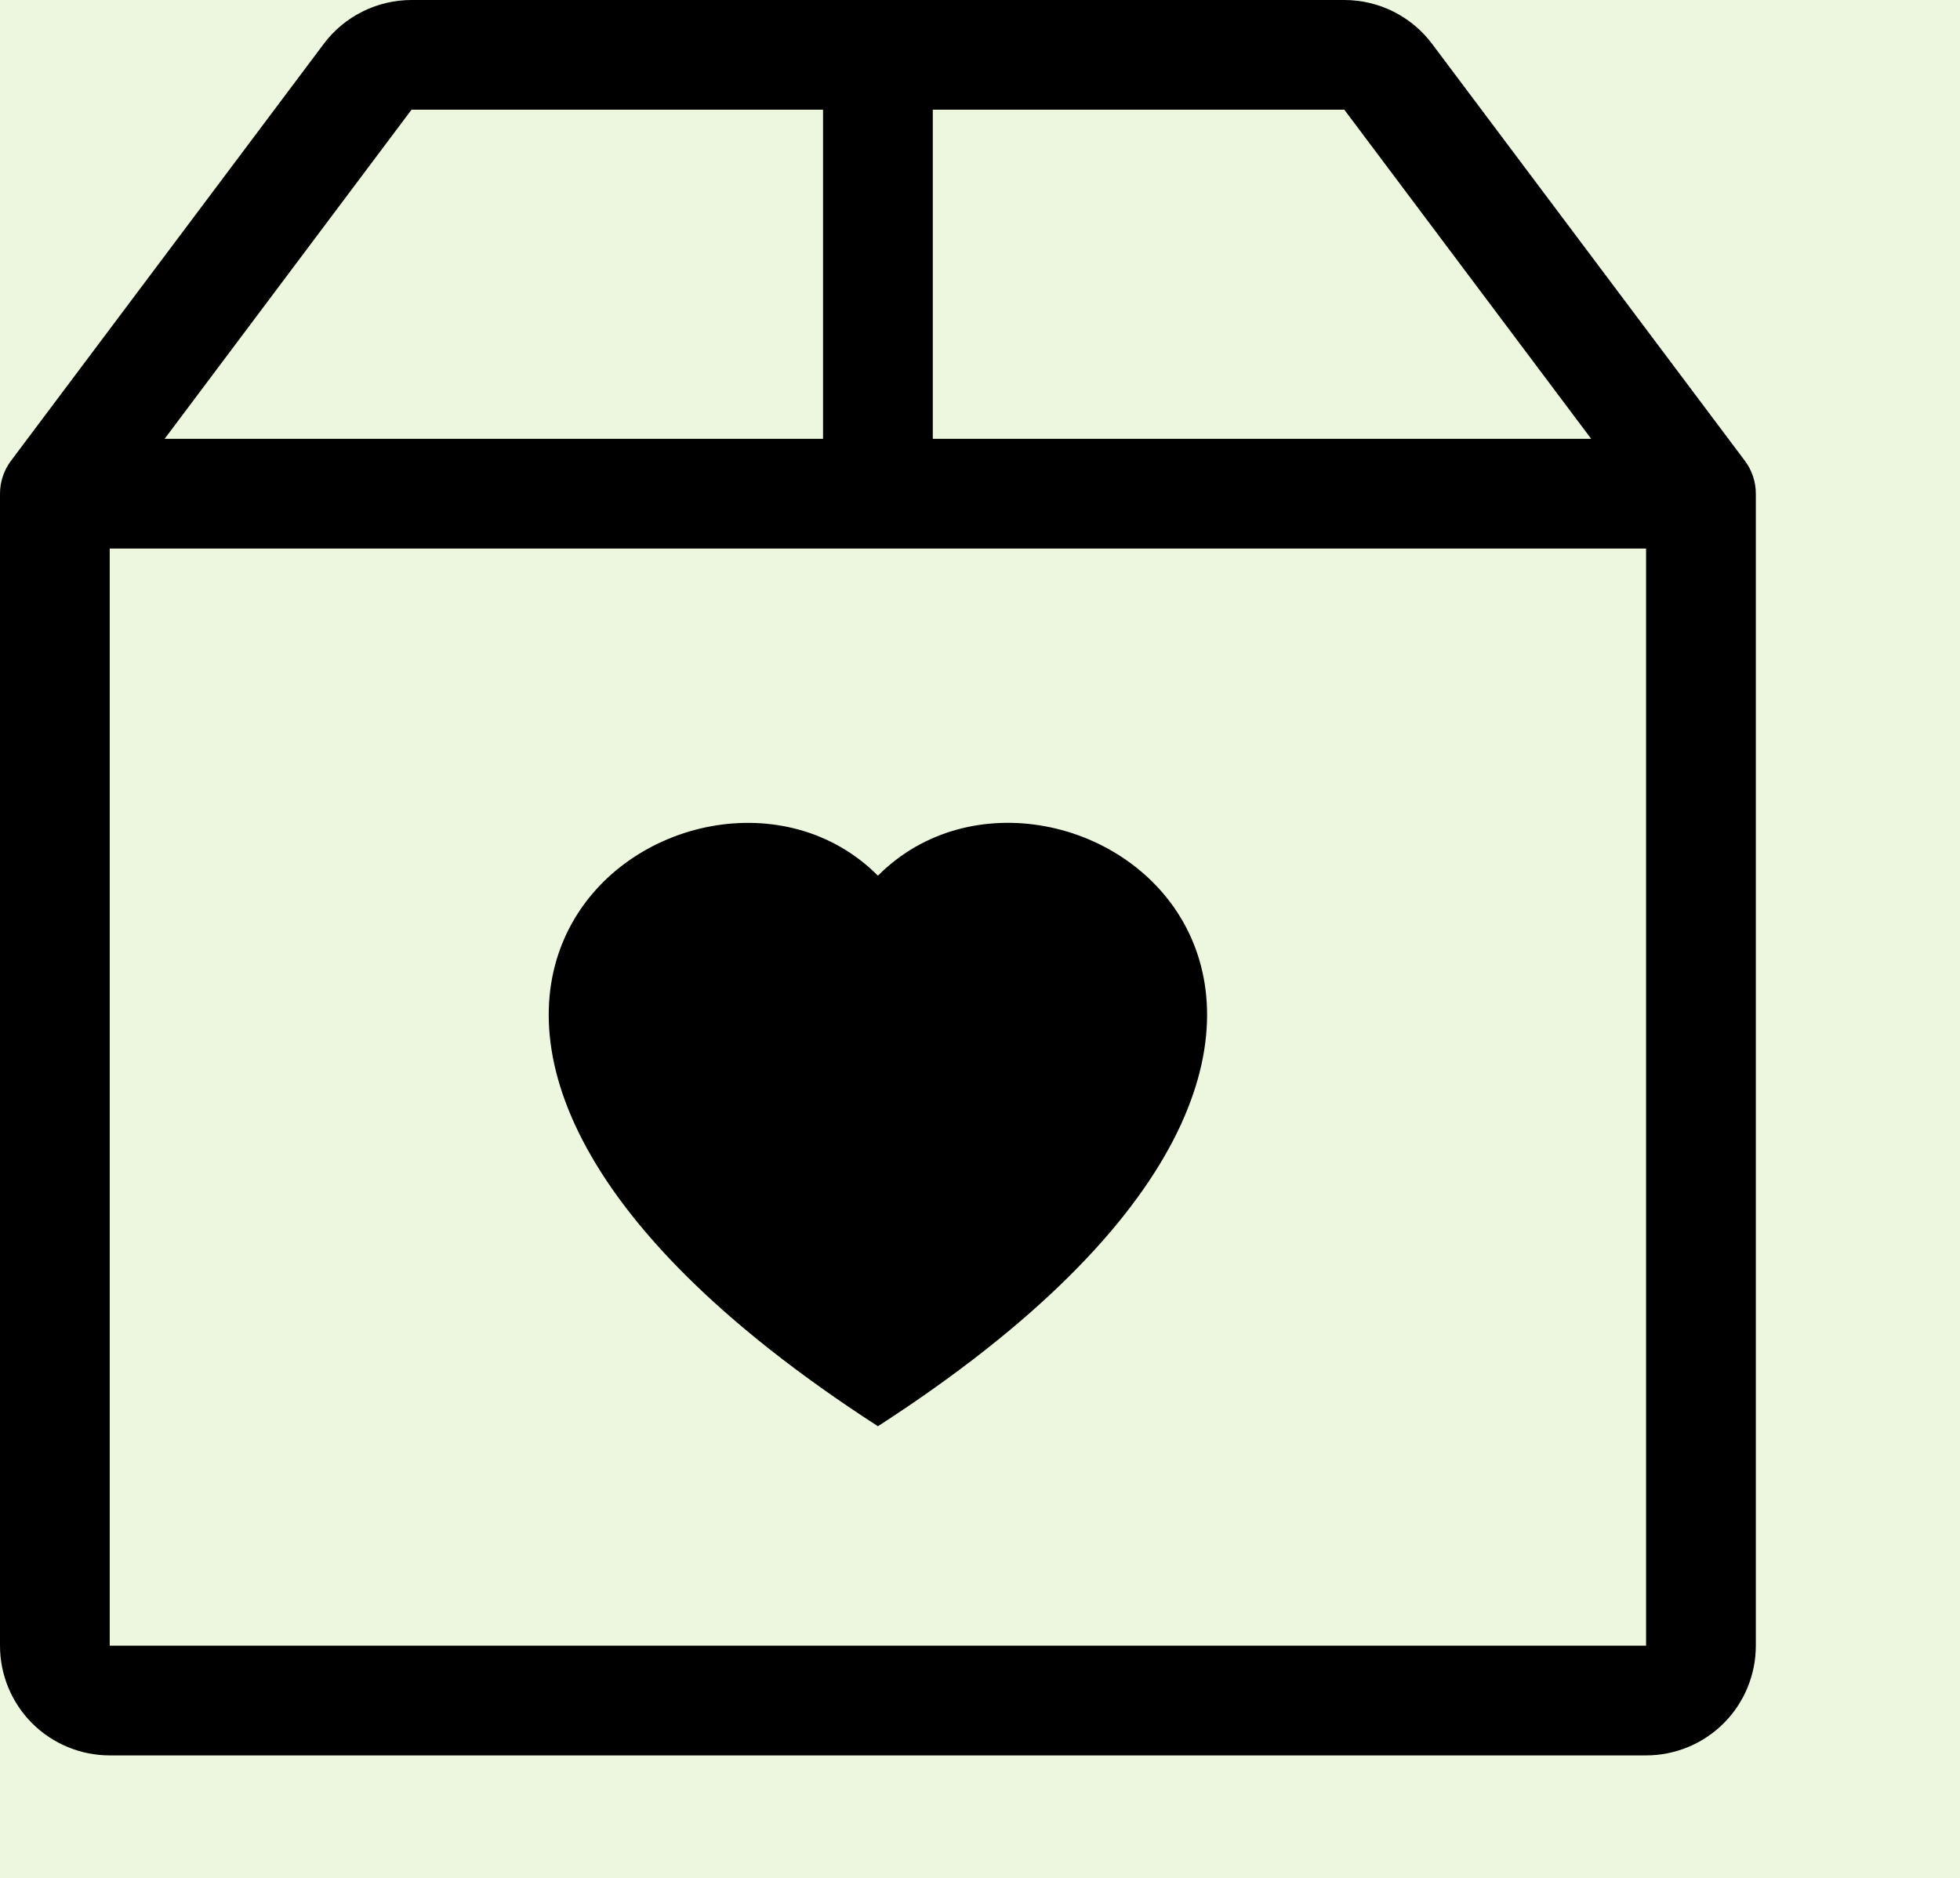
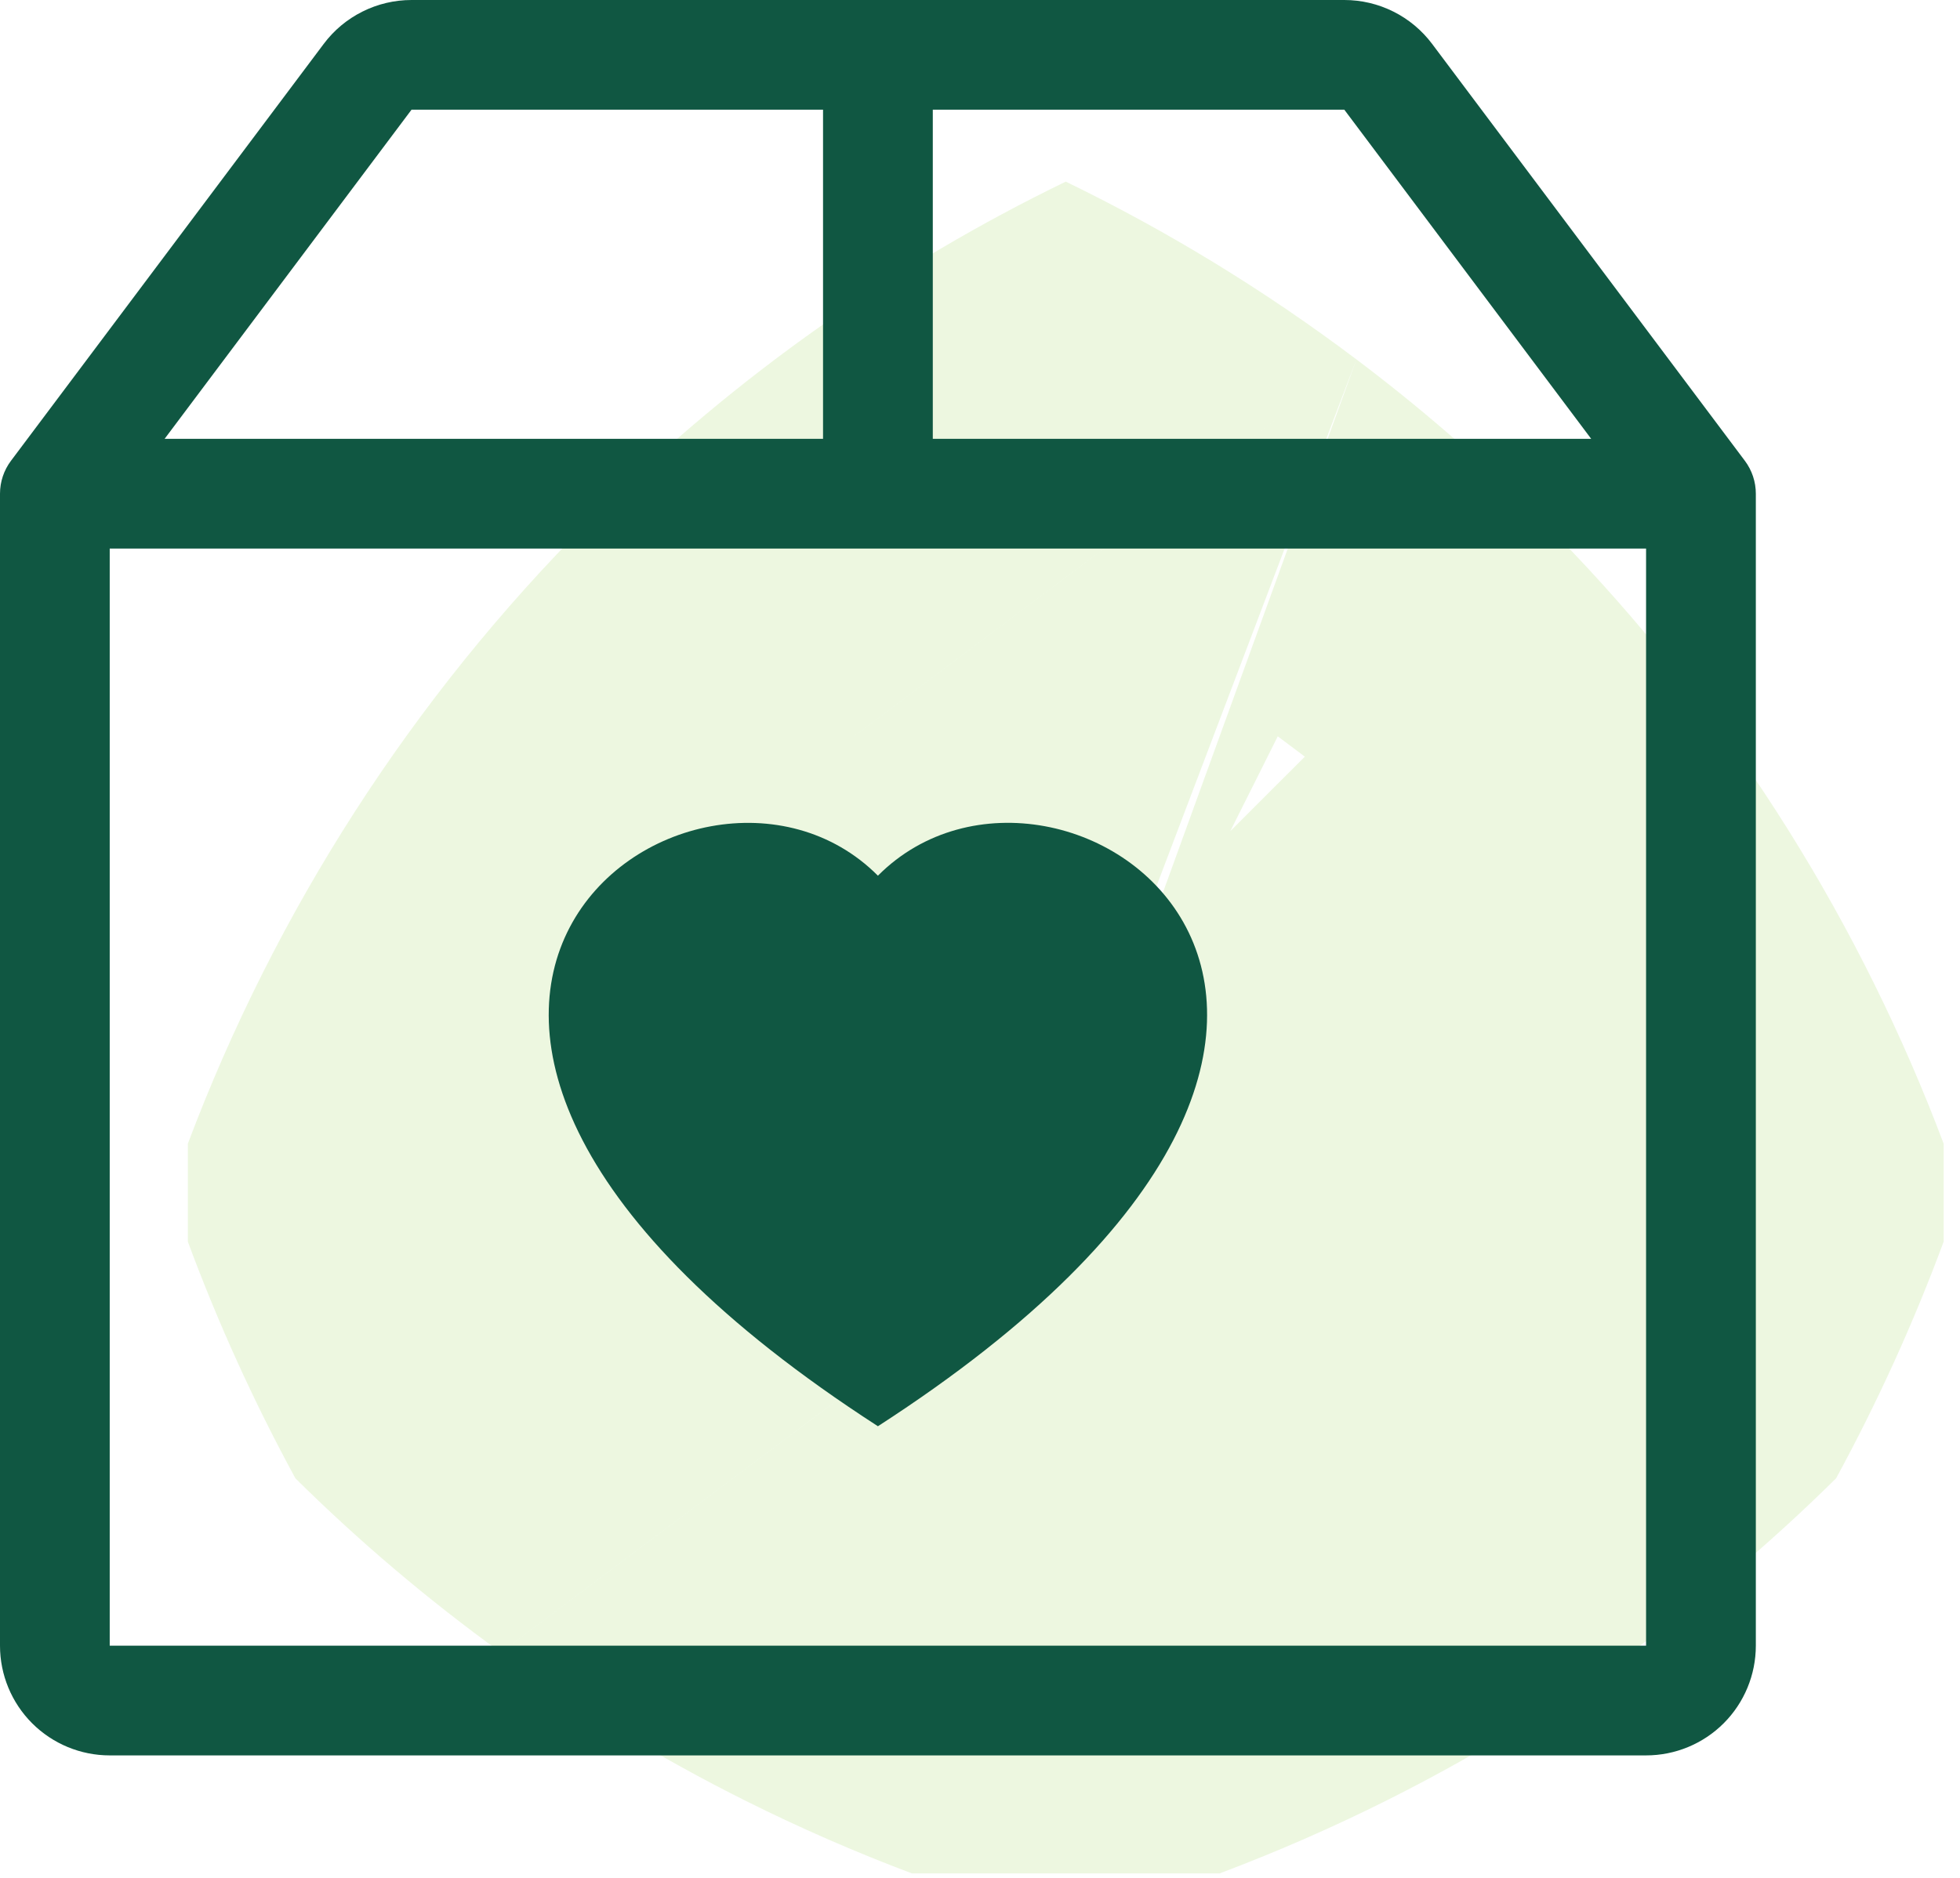
<svg xmlns="http://www.w3.org/2000/svg" width="48" height="46" viewBox="0 0 48 46" fill="none">
  <svg x="4.60" y="2.89" width="43" height="43" viewBox="0 0 43 43" overflow="visible">
-     <path opacity="0.2" d="M22.11 26.753L20.155 28.218M20.155 28.218L21.5 25.531L22.11 26.753M21.5 25.531L22.11 26.753L7.665 37.587C9.554 38.954 11.556 40.171 13.655 41.22C14.985 41.885 16.345 42.478 17.73 43H25.27C26.655 42.478 28.015 41.885 29.345 41.22C33.425 39.18 37.141 36.511 40.366 33.322C41.383 31.452 42.263 29.514 43 27.524V25.126C40.984 19.773 37.906 14.829 33.897 10.616L33.151 9.85L32.922 9.626C31.563 8.288 30.125 7.049 28.619 5.914M20.155 28.218L21.5 25.531M20.155 28.218L7.664 37.587C5.882 36.297 4.2 34.872 2.635 33.324C1.617 31.453 0.737 29.515 0 27.525V25.126C2.14 19.445 5.475 14.225 9.85 9.85L10.078 9.627C13.451 6.303 17.316 3.59 21.5 1.559C24 2.772 26.384 4.229 28.619 5.914M26.692 15.147L27.355 15.645L25.531 17.468M27.355 15.645L25.531 17.468L26.692 15.147M27.355 15.645L26.692 15.147L25.531 17.468M28.619 5.914L16.308 15.146V15.147L28.619 5.914Z" fill="#A4D866" stroke="#A4D866" stroke-width="91" />
+     <path opacity="0.2" d="M22.11 26.753L20.155 28.218M20.155 28.218L21.5 25.531L22.11 26.753M21.5 25.531L22.11 26.753L7.665 37.587C9.554 38.954 11.556 40.171 13.655 41.22C14.985 41.885 16.345 42.478 17.73 43H25.27C26.655 42.478 28.015 41.885 29.345 41.22C33.425 39.18 37.141 36.511 40.366 33.322C41.383 31.452 42.263 29.514 43 27.524V25.126C40.984 19.773 37.906 14.829 33.897 10.616L33.151 9.85L32.922 9.626C31.563 8.288 30.125 7.049 28.619 5.914M20.155 28.218L21.5 25.531M20.155 28.218L7.664 37.587C5.882 36.297 4.2 34.872 2.635 33.324C1.617 31.453 0.737 29.515 0 27.525V25.126C2.14 19.445 5.475 14.225 9.85 9.85L10.078 9.627C13.451 6.303 17.316 3.59 21.5 1.559C24 2.772 26.384 4.229 28.619 5.914M26.692 15.147L27.355 15.645L25.531 17.468M27.355 15.645L25.531 17.468L26.692 15.147M27.355 15.645L26.692 15.147L25.531 17.468M28.619 5.914L16.308 15.146V15.147L28.619 5.914Z" fill="#A4D866" />
  </svg>
  <svg x="0.00" y="0.00" width="43" height="43" viewBox="0 0 43 43" overflow="visible">
-     <path d="M21.5 21.451C25.972 16.955 37.154 24.822 21.5 34.937C5.845 24.822 17.028 16.958 21.5 21.451Z" fill="currentColor" />
-     <path d="M10.078 0C9.661 0 9.249 0.097 8.876 0.284C8.503 0.47 8.178 0.741 7.928 1.075L0.269 11.287C0.094 11.52 0 11.803 0 12.094L0 40.312C0 41.025 0.283 41.709 0.787 42.213C1.291 42.717 1.975 43 2.687 43H40.312C41.025 43 41.709 42.717 42.213 42.213C42.717 41.709 43 41.025 43 40.312V12.094C43 11.803 42.906 11.52 42.731 11.287L35.072 1.075C34.821 0.741 34.497 0.47 34.124 0.284C33.75 0.097 33.339 0 32.922 0L10.078 0ZM10.078 2.687H20.156V10.75H4.031L10.078 2.687ZM22.844 10.75V2.687H32.922L38.968 10.75H22.844ZM40.312 13.437V40.312H2.687V13.437H40.312Z" fill="currentColor" />
+     <path d="M21.5 21.451C25.972 16.955 37.154 24.822 21.5 34.937C5.845 24.822 17.028 16.958 21.5 21.451Z" fill="#105742" />
+     <path d="M10.078 0C9.661 0 9.249 0.097 8.876 0.284C8.503 0.47 8.178 0.741 7.928 1.075L0.269 11.287C0.094 11.52 0 11.803 0 12.094L0 40.312C0 41.025 0.283 41.709 0.787 42.213C1.291 42.717 1.975 43 2.687 43H40.312C41.025 43 41.709 42.717 42.213 42.213C42.717 41.709 43 41.025 43 40.312V12.094C43 11.803 42.906 11.52 42.731 11.287L35.072 1.075C34.821 0.741 34.497 0.47 34.124 0.284C33.75 0.097 33.339 0 32.922 0L10.078 0ZM10.078 2.687H20.156V10.75H4.031L10.078 2.687ZM22.844 10.75V2.687H32.922L38.968 10.75H22.844ZM40.312 13.437V40.312H2.687V13.437H40.312Z" fill="#105742" />
  </svg>
</svg>
